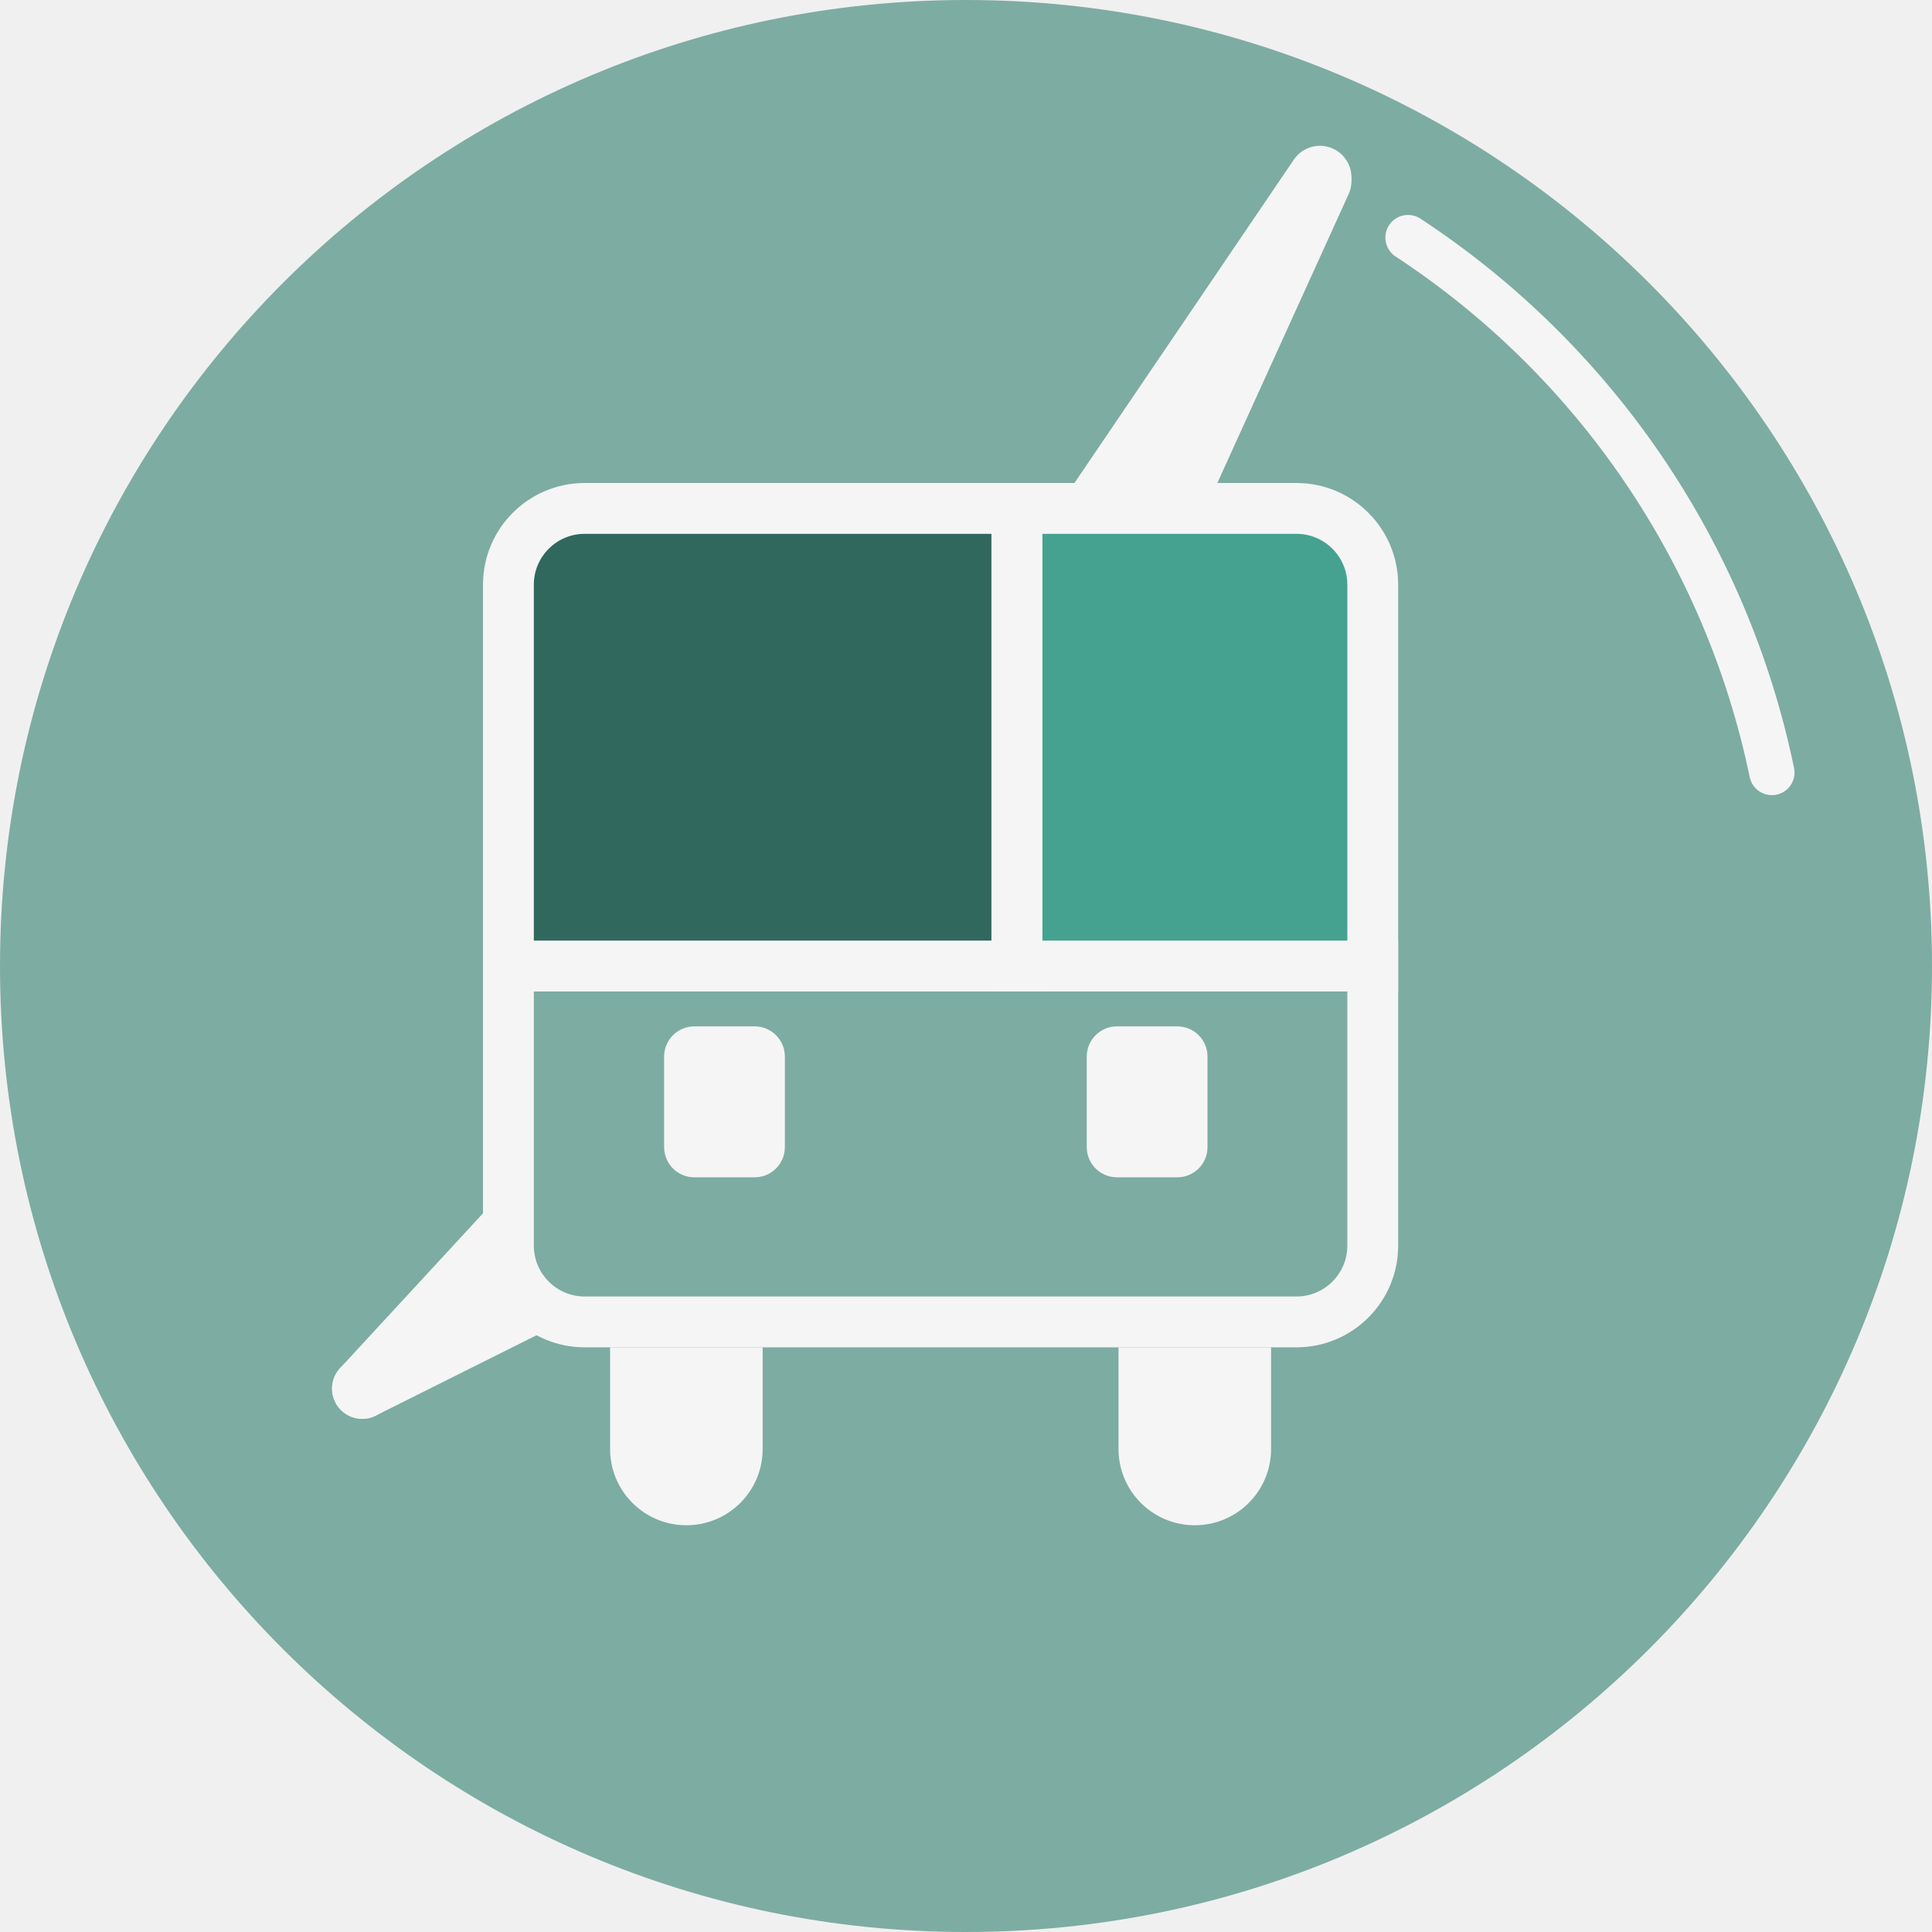
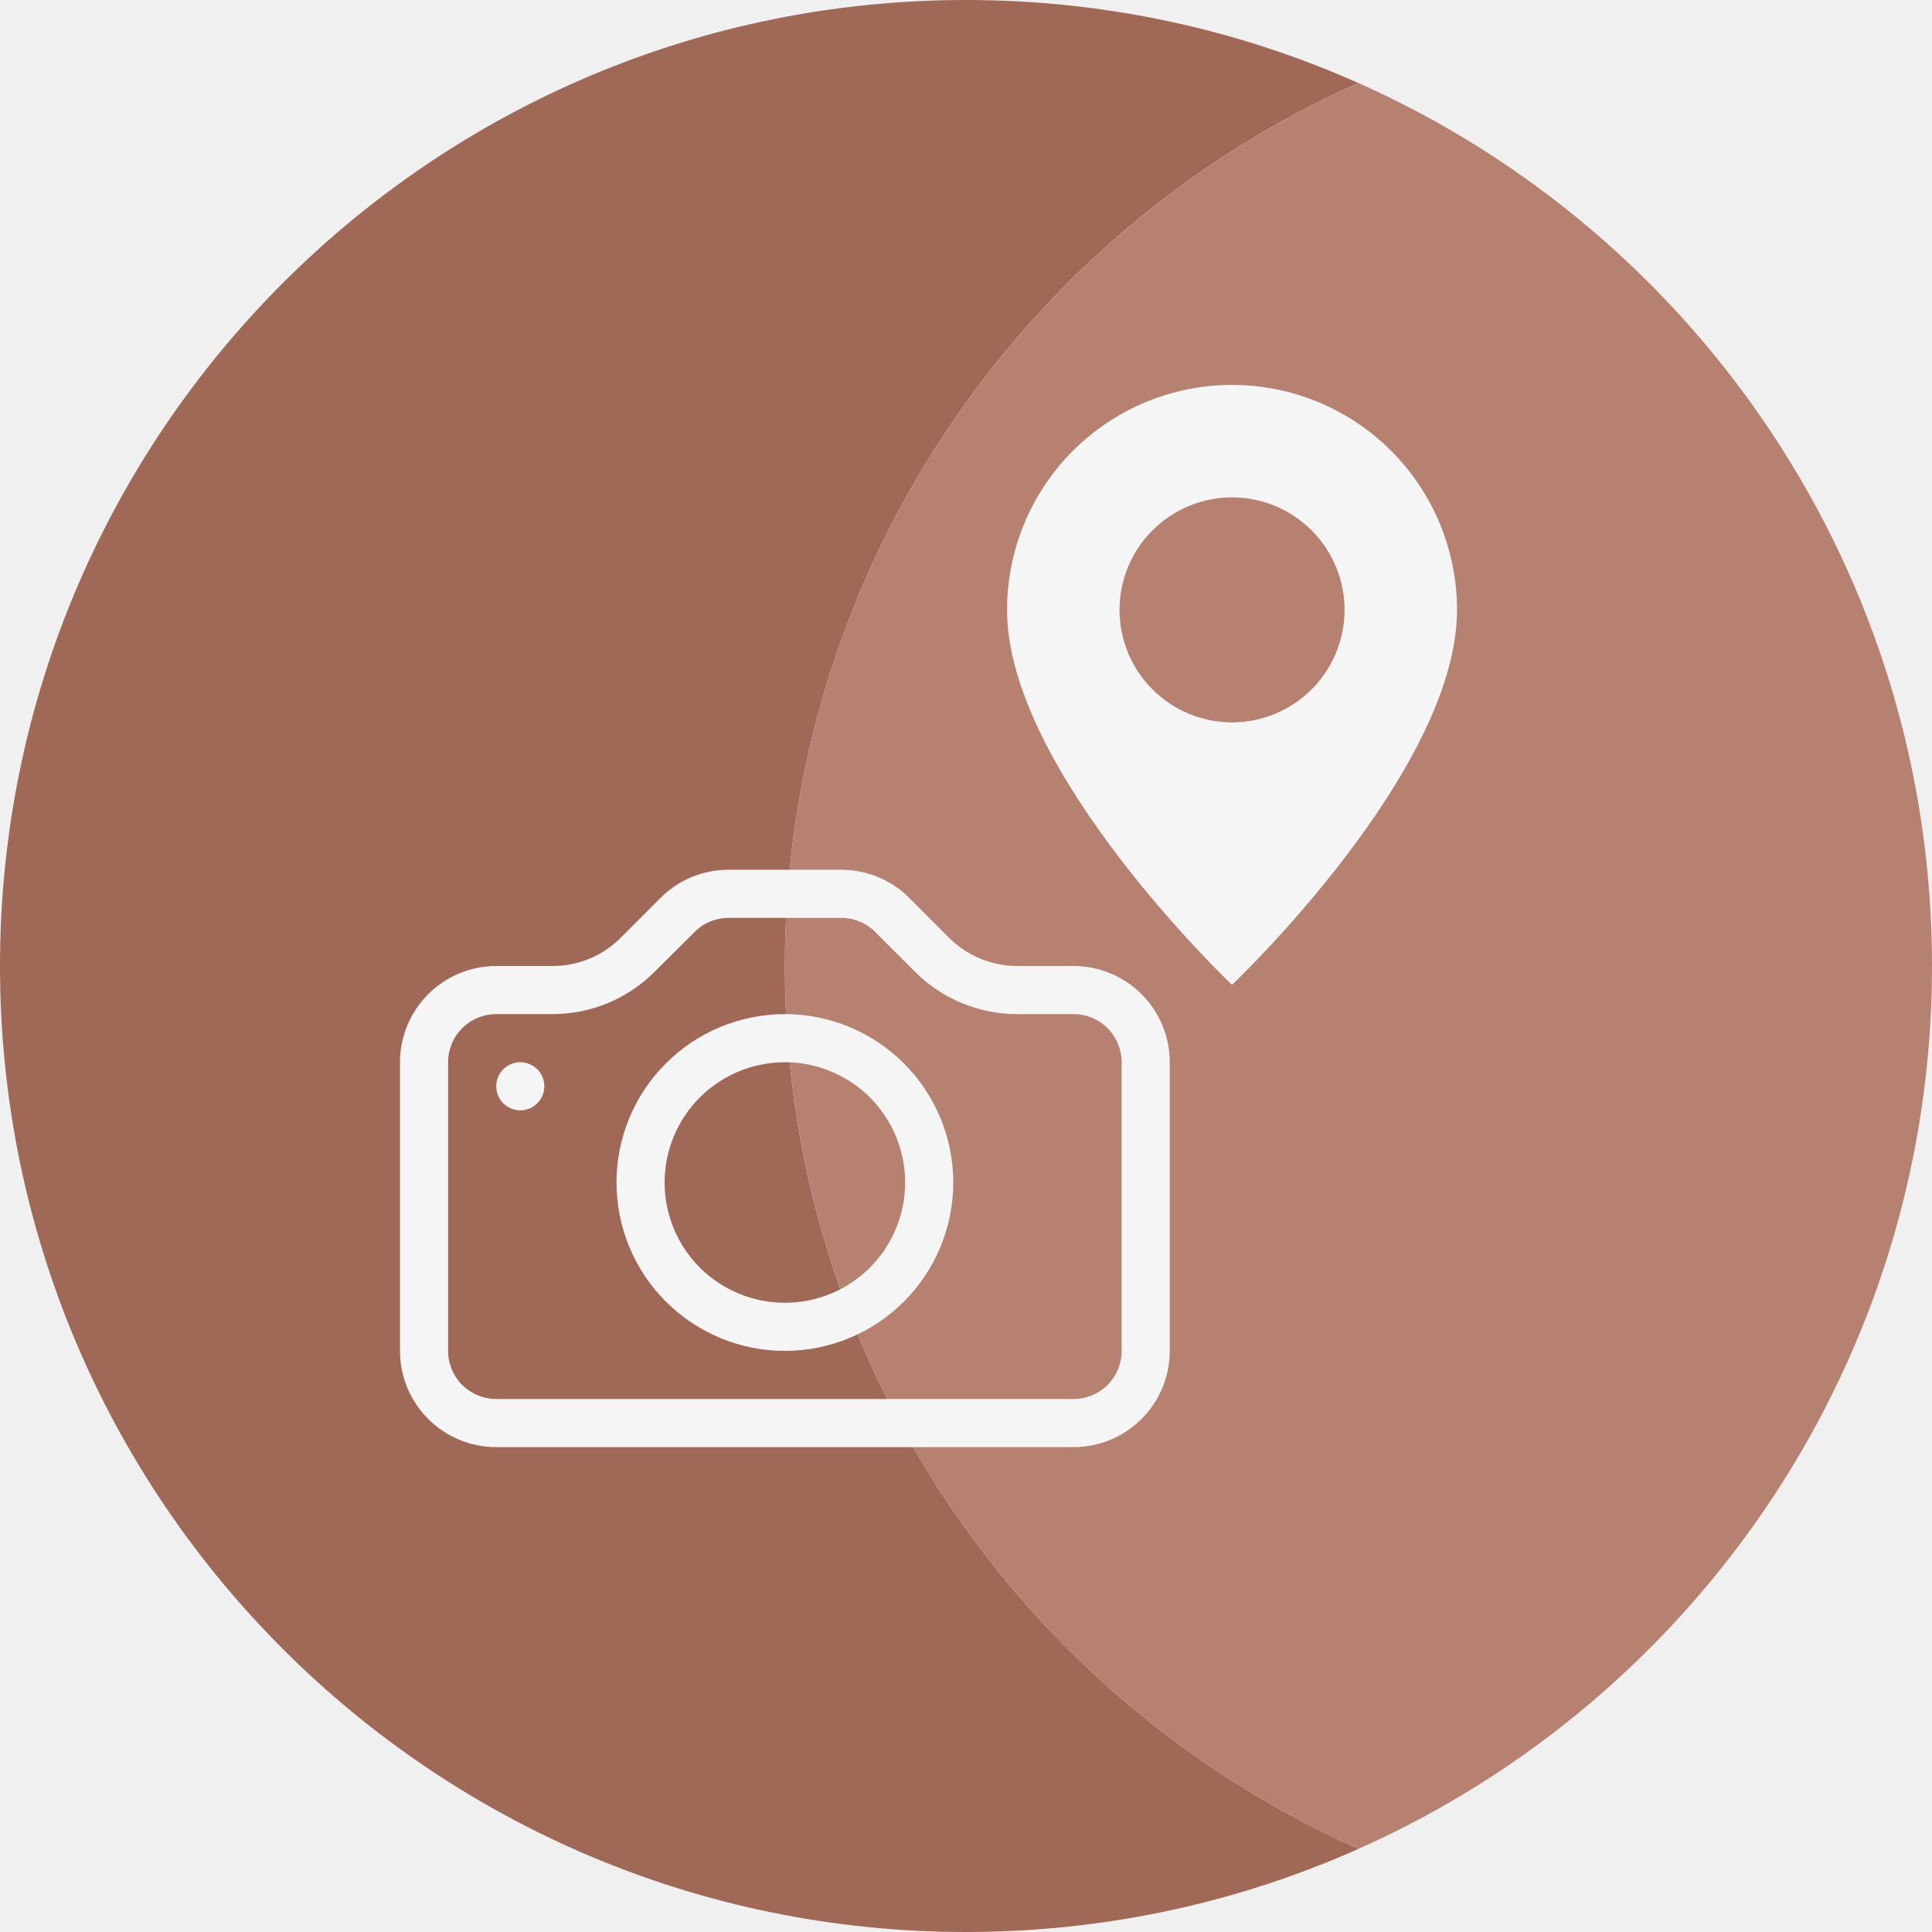
<svg xmlns="http://www.w3.org/2000/svg" width="32" height="32" viewBox="0 0 32 32" fill="none">
-   <circle cx="16" cy="16" r="16" fill="#7DACA3" />
-   <path d="M29.348 12.795C28.593 9.159 26.425 5.972 23.321 3.935" stroke="#F5F5F5" stroke-width="0.75" stroke-linecap="round" stroke-linejoin="round" />
-   <path d="M16 15.897L21.862 3" stroke="#F5F5F5" stroke-width="1.044" stroke-linecap="round" />
-   <path d="M13 16L21.862 2.937" stroke="#F5F5F5" stroke-width="1.044" stroke-linecap="round" />
-   <path d="M6 23L14 19" stroke="#F5F5F5" stroke-linecap="round" />
-   <path d="M6 23L12 16.5" stroke="#F5F5F5" stroke-linecap="round" />
-   <path d="M8.421 16H22.737V20.632C22.737 21.329 22.171 21.895 21.474 21.895H9.684C8.987 21.895 8.421 21.329 8.421 20.632V16Z" fill="#7DACA3" stroke="#F5F5F5" stroke-width="0.842" />
-   <path d="M16.842 8.421H21.474C22.171 8.421 22.737 8.987 22.737 9.684V16H16.842V8.421Z" fill="#45A290" stroke="#F5F5F5" stroke-width="0.842" />
-   <path d="M8.421 9.684C8.421 8.987 8.987 8.421 9.684 8.421H16.842V16H8.421V9.684Z" fill="#31685E" stroke="#F5F5F5" stroke-width="0.842" />
-   <path d="M10.105 24C10.105 24.698 10.671 25.263 11.368 25.263C12.066 25.263 12.632 24.698 12.632 24H10.105ZM10.105 22.316V24H12.632V22.316H10.105Z" fill="#F5F5F5" />
-   <path d="M18.526 24C18.526 24.698 19.092 25.263 19.79 25.263C20.487 25.263 21.053 24.698 21.053 24H18.526ZM18.526 22.316V24H21.053V22.316H18.526Z" fill="#F5F5F5" />
-   <rect x="18" y="17" width="2" height="2.5" rx="0.5" fill="#F5F5F5" />
-   <rect x="11" y="17" width="2" height="2.5" rx="0.5" fill="#F5F5F5" />
+   <g clip-path="url(#clip0_2204_64)">
+     <path d="M16 0C18.314 0 20.512 0.491 22.498 1.375C16.901 3.867 13 9.479 13 16C13 22.522 16.903 28.131 22.5 30.623C23.021 30.391 23.528 30.132 24.018 29.848C21.66 31.216 18.922 32 16 32C7.163 32 0 24.837 0 16C0 7.163 7.163 0 16 0ZM26.324 28.222C25.615 28.822 24.852 29.36 24.045 29.831C24.852 29.36 25.615 28.822 26.324 28.222ZM27.16 27.463C26.903 27.713 26.637 27.956 26.363 28.189C26.637 27.956 26.903 27.713 27.16 27.463ZM27.945 26.642C27.708 26.908 27.462 27.166 27.207 27.416C27.462 27.166 27.708 26.908 27.945 26.642ZM28.66 25.782C28.444 26.061 28.22 26.333 27.986 26.597C28.22 26.333 28.444 26.061 28.66 25.782ZM28.997 25.331C28.907 25.457 28.814 25.581 28.72 25.704C28.814 25.581 28.907 25.457 28.997 25.331ZM29.335 24.842C29.237 24.989 29.138 25.135 29.035 25.278C29.138 25.135 29.237 24.989 29.335 24.842ZM30.457 22.861C30.137 23.534 29.77 24.181 29.363 24.798C29.77 24.181 30.137 23.534 30.457 22.861ZM30.675 22.38C30.614 22.52 30.551 22.66 30.486 22.799C30.551 22.66 30.614 22.52 30.675 22.38ZM30.916 21.798C30.855 21.955 30.791 22.111 30.725 22.267C30.791 22.111 30.855 21.955 30.916 21.798ZM31.288 20.73C31.239 20.887 31.188 21.043 31.135 21.198C31.188 21.043 31.239 20.887 31.288 20.73ZM31.436 20.219C31.403 20.338 31.369 20.456 31.334 20.574C31.369 20.456 31.403 20.338 31.436 20.219ZM31.596 19.585C31.558 19.749 31.517 19.913 31.475 20.075C31.517 19.913 31.558 19.749 31.596 19.585ZM31.704 19.068C31.677 19.208 31.648 19.347 31.617 19.485C31.648 19.347 31.677 19.208 31.704 19.068ZM31.817 18.422C31.792 18.588 31.764 18.753 31.733 18.917C31.764 18.753 31.792 18.588 31.817 18.422ZM31.889 17.879C31.871 18.028 31.852 18.177 31.83 18.325C31.852 18.177 31.871 18.028 31.889 17.879ZM31.985 16.646C31.979 16.811 31.971 16.975 31.959 17.139C31.971 16.975 31.979 16.811 31.985 16.646ZM31.988 15.423C31.995 15.614 32 15.807 32 16C32 16.193 31.995 16.384 31.988 16.575C31.995 16.384 32 16.192 32 16C32 15.807 31.995 15.614 31.988 15.423ZM31.958 14.854C31.97 15.021 31.979 15.188 31.985 15.355C31.979 15.188 31.97 15.021 31.958 14.854ZM31.953 14.778C31.953 14.774 31.952 14.771 31.952 14.767C31.952 14.771 31.953 14.774 31.953 14.778ZM31.903 14.247C31.922 14.419 31.939 14.593 31.952 14.767C31.939 14.593 31.922 14.419 31.903 14.247ZM31.828 13.66C31.851 13.815 31.871 13.971 31.89 14.128C31.871 13.971 31.851 13.815 31.828 13.66ZM31.731 13.075C31.763 13.244 31.792 13.413 31.817 13.583C31.792 13.413 31.763 13.244 31.731 13.075ZM31.613 12.494C31.646 12.643 31.677 12.792 31.706 12.942C31.677 12.792 31.646 12.643 31.613 12.494ZM31.475 11.924C31.518 12.089 31.559 12.255 31.598 12.423C31.559 12.255 31.518 12.089 31.475 11.924ZM31.328 11.404C31.366 11.53 31.402 11.656 31.436 11.783C31.402 11.656 31.366 11.53 31.328 11.404ZM31.135 10.8C31.189 10.959 31.241 11.118 31.291 11.279C31.241 11.118 31.189 10.959 31.135 10.8ZM30.485 9.199C30.554 9.345 30.62 9.493 30.685 9.642C30.62 9.493 30.554 9.345 30.485 9.199ZM30.225 8.67C30.304 8.824 30.382 8.98 30.457 9.138C30.382 8.98 30.304 8.824 30.225 8.67ZM29.67 7.681C29.753 7.817 29.834 7.956 29.913 8.096C29.834 7.956 29.753 7.817 29.67 7.681ZM29.365 7.203C29.451 7.333 29.535 7.464 29.617 7.597C29.535 7.464 29.451 7.333 29.365 7.203ZM29.035 6.721C29.138 6.864 29.237 7.01 29.335 7.157C29.237 7.01 29.138 6.864 29.035 6.721ZM28.72 6.295C28.814 6.418 28.907 6.542 28.997 6.668C28.907 6.542 28.814 6.418 28.72 6.295ZM28.009 5.429C28.234 5.684 28.451 5.947 28.66 6.217C28.451 5.947 28.234 5.684 28.009 5.429ZM27.236 4.611C27.472 4.844 27.7 5.083 27.921 5.329C27.7 5.083 27.472 4.844 27.236 4.611ZM25.915 3.441C25.774 3.33 25.63 3.221 25.484 3.114C25.63 3.221 25.774 3.33 25.915 3.441ZM25.039 2.797C25.163 2.882 25.284 2.969 25.405 3.057C25.284 2.969 25.163 2.882 25.039 2.797ZM24.539 2.467C24.686 2.56 24.831 2.655 24.975 2.753C24.831 2.655 24.686 2.56 24.539 2.467ZM24.105 2.203C24.229 2.276 24.352 2.35 24.475 2.427C24.352 2.35 24.229 2.276 24.105 2.203ZM23.538 1.884C23.689 1.965 23.839 2.048 23.987 2.134C23.839 2.048 23.689 1.965 23.538 1.884ZM23.077 1.647C23.223 1.719 23.368 1.793 23.511 1.869C23.368 1.793 23.223 1.719 23.077 1.647ZM22.534 1.391C22.684 1.458 22.834 1.528 22.981 1.6C22.834 1.528 22.684 1.458 22.534 1.391ZM22.534 1.391C22.522 1.385 22.51 1.38 22.498 1.375H22.5C22.511 1.38 22.523 1.386 22.534 1.391ZM31.099 21.302C31.045 21.455 30.99 21.607 30.932 21.758C30.99 21.607 31.045 21.455 31.099 21.302ZM30.932 10.242C30.99 10.393 31.045 10.545 31.099 10.697C31.045 10.545 30.99 10.393 30.932 10.242ZM29.977 8.209C30.054 8.348 30.131 8.488 30.204 8.63C30.131 8.488 30.054 8.348 29.977 8.209ZM26.773 4.171C26.895 4.282 27.015 4.395 27.133 4.51C27.015 4.395 26.895 4.282 26.773 4.171ZM25.915 3.441C26.053 3.55 26.188 3.663 26.322 3.776C26.188 3.663 26.053 3.55 25.915 3.441Z" fill="#9F6857" />
+     <path d="M22.5 1.375C28.097 3.867 32 9.478 32 16C32 22.522 28.097 28.132 22.5 30.623C16.903 28.132 13 22.522 13 16C13 9.478 16.903 3.867 22.5 1.375Z" fill="#B68171" />
+     <g clip-path="url(#clip1_2204_64)">
+       <path d="M20.406 16.312C20.406 16.312 24.133 12.781 24.133 10.102C24.133 9.113 23.74 8.165 23.041 7.466C22.343 6.768 21.395 6.375 20.406 6.375C19.418 6.375 18.47 6.768 17.771 7.466C17.072 8.165 16.68 9.113 16.68 10.102C16.68 12.781 20.406 16.312 20.406 16.312ZM20.406 11.965C19.912 11.965 19.438 11.768 19.089 11.419C18.739 11.07 18.543 10.596 18.543 10.102C18.543 9.607 18.739 9.133 19.089 8.784C19.438 8.435 19.912 8.238 20.406 8.238C20.9 8.238 21.374 8.435 21.724 8.784C22.073 9.133 22.27 9.607 22.27 10.102C22.27 10.596 22.073 11.07 21.724 11.419C21.374 11.768 20.9 11.965 20.406 11.965Z" fill="#F5F5F5" />
+     </g>
+     <g clip-path="url(#clip2_2204_64)">
+       <path d="M18.578 22.375C18.578 22.586 18.494 22.789 18.345 22.939C18.195 23.088 17.993 23.172 17.781 23.172H8.219C8.007 23.172 7.805 23.088 7.655 22.939C7.506 22.789 7.422 22.586 7.422 22.375V17.594C7.422 17.382 7.506 17.18 7.655 17.03C7.805 16.881 8.007 16.797 8.219 16.797H9.153C9.786 16.797 10.394 16.545 10.842 16.096L11.504 15.437C11.652 15.287 11.854 15.204 12.065 15.203H13.933C14.145 15.203 14.347 15.287 14.496 15.437L15.156 16.096C15.378 16.319 15.642 16.495 15.932 16.615C16.222 16.735 16.533 16.797 16.847 16.797H17.781C17.993 16.797 18.195 16.881 18.345 17.03C18.494 17.18 18.578 17.382 18.578 17.594V22.375ZM8.219 16C7.796 16 7.391 16.168 7.092 16.467C6.793 16.766 6.625 17.171 6.625 17.594V22.375C6.625 22.798 6.793 23.203 7.092 23.502C7.391 23.801 7.796 23.969 8.219 23.969H17.781C18.204 23.969 18.609 23.801 18.908 23.502C19.207 23.203 19.375 22.798 19.375 22.375V17.594C19.375 17.171 19.207 16.766 18.908 16.467C18.609 16.168 18.204 16 17.781 16H16.847C16.425 16 16.019 15.832 15.72 15.533L15.061 14.873C14.762 14.574 14.357 14.406 13.934 14.406H12.066C11.643 14.406 11.238 14.574 10.939 14.873L10.28 15.533C9.981 15.832 9.575 16 9.153 16H8.219Z" fill="#F5F5F5" />
+       <path d="M13 21.578C12.472 21.578 11.965 21.368 11.591 20.995C11.218 20.621 11.008 20.114 11.008 19.586C11.008 19.058 11.218 18.551 11.591 18.177C11.965 17.804 12.472 17.594 13 17.594C13.528 17.594 14.035 17.804 14.409 18.177C14.782 18.551 14.992 19.058 14.992 19.586C14.992 20.114 14.782 20.621 14.409 20.995C14.035 21.368 13.528 21.578 13 21.578ZM13 22.375C13.74 22.375 14.449 22.081 14.972 21.558C15.495 21.035 15.789 20.326 15.789 19.586C15.789 18.846 15.495 18.137 14.972 17.614C14.449 17.091 13.74 16.797 13 16.797C12.26 16.797 11.551 17.091 11.028 17.614C10.505 18.137 10.211 18.846 10.211 19.586C10.211 20.326 10.505 21.035 11.028 21.558C11.551 22.081 12.26 22.375 13 22.375ZM9.016 17.992C9.016 18.098 8.974 18.199 8.899 18.274C8.824 18.349 8.723 18.391 8.617 18.391C8.512 18.391 8.41 18.349 8.335 18.274C8.261 18.199 8.219 18.098 8.219 17.992C8.219 17.887 8.261 17.785 8.335 17.71C8.41 17.636 8.512 17.594 8.617 17.594C8.723 17.594 8.824 17.636 8.899 17.71C8.974 17.785 9.016 17.887 9.016 17.992Z" fill="#F5F5F5" />
+     </g>
+   </g>
+   <defs>
+     <clipPath id="clip0_2204_64">
+       <rect width="32" height="32" fill="white" />
+     </clipPath>
+     <clipPath id="clip1_2204_64">
+       <rect width="9.938" height="9.938" fill="white" transform="translate(15.4375 6.375)" />
+     </clipPath>
+     <clipPath id="clip2_2204_64">
+       <rect width="12.75" height="12.75" fill="white" transform="translate(6.625 12.8125)" />
+     </clipPath>
+   </defs>
</svg>
